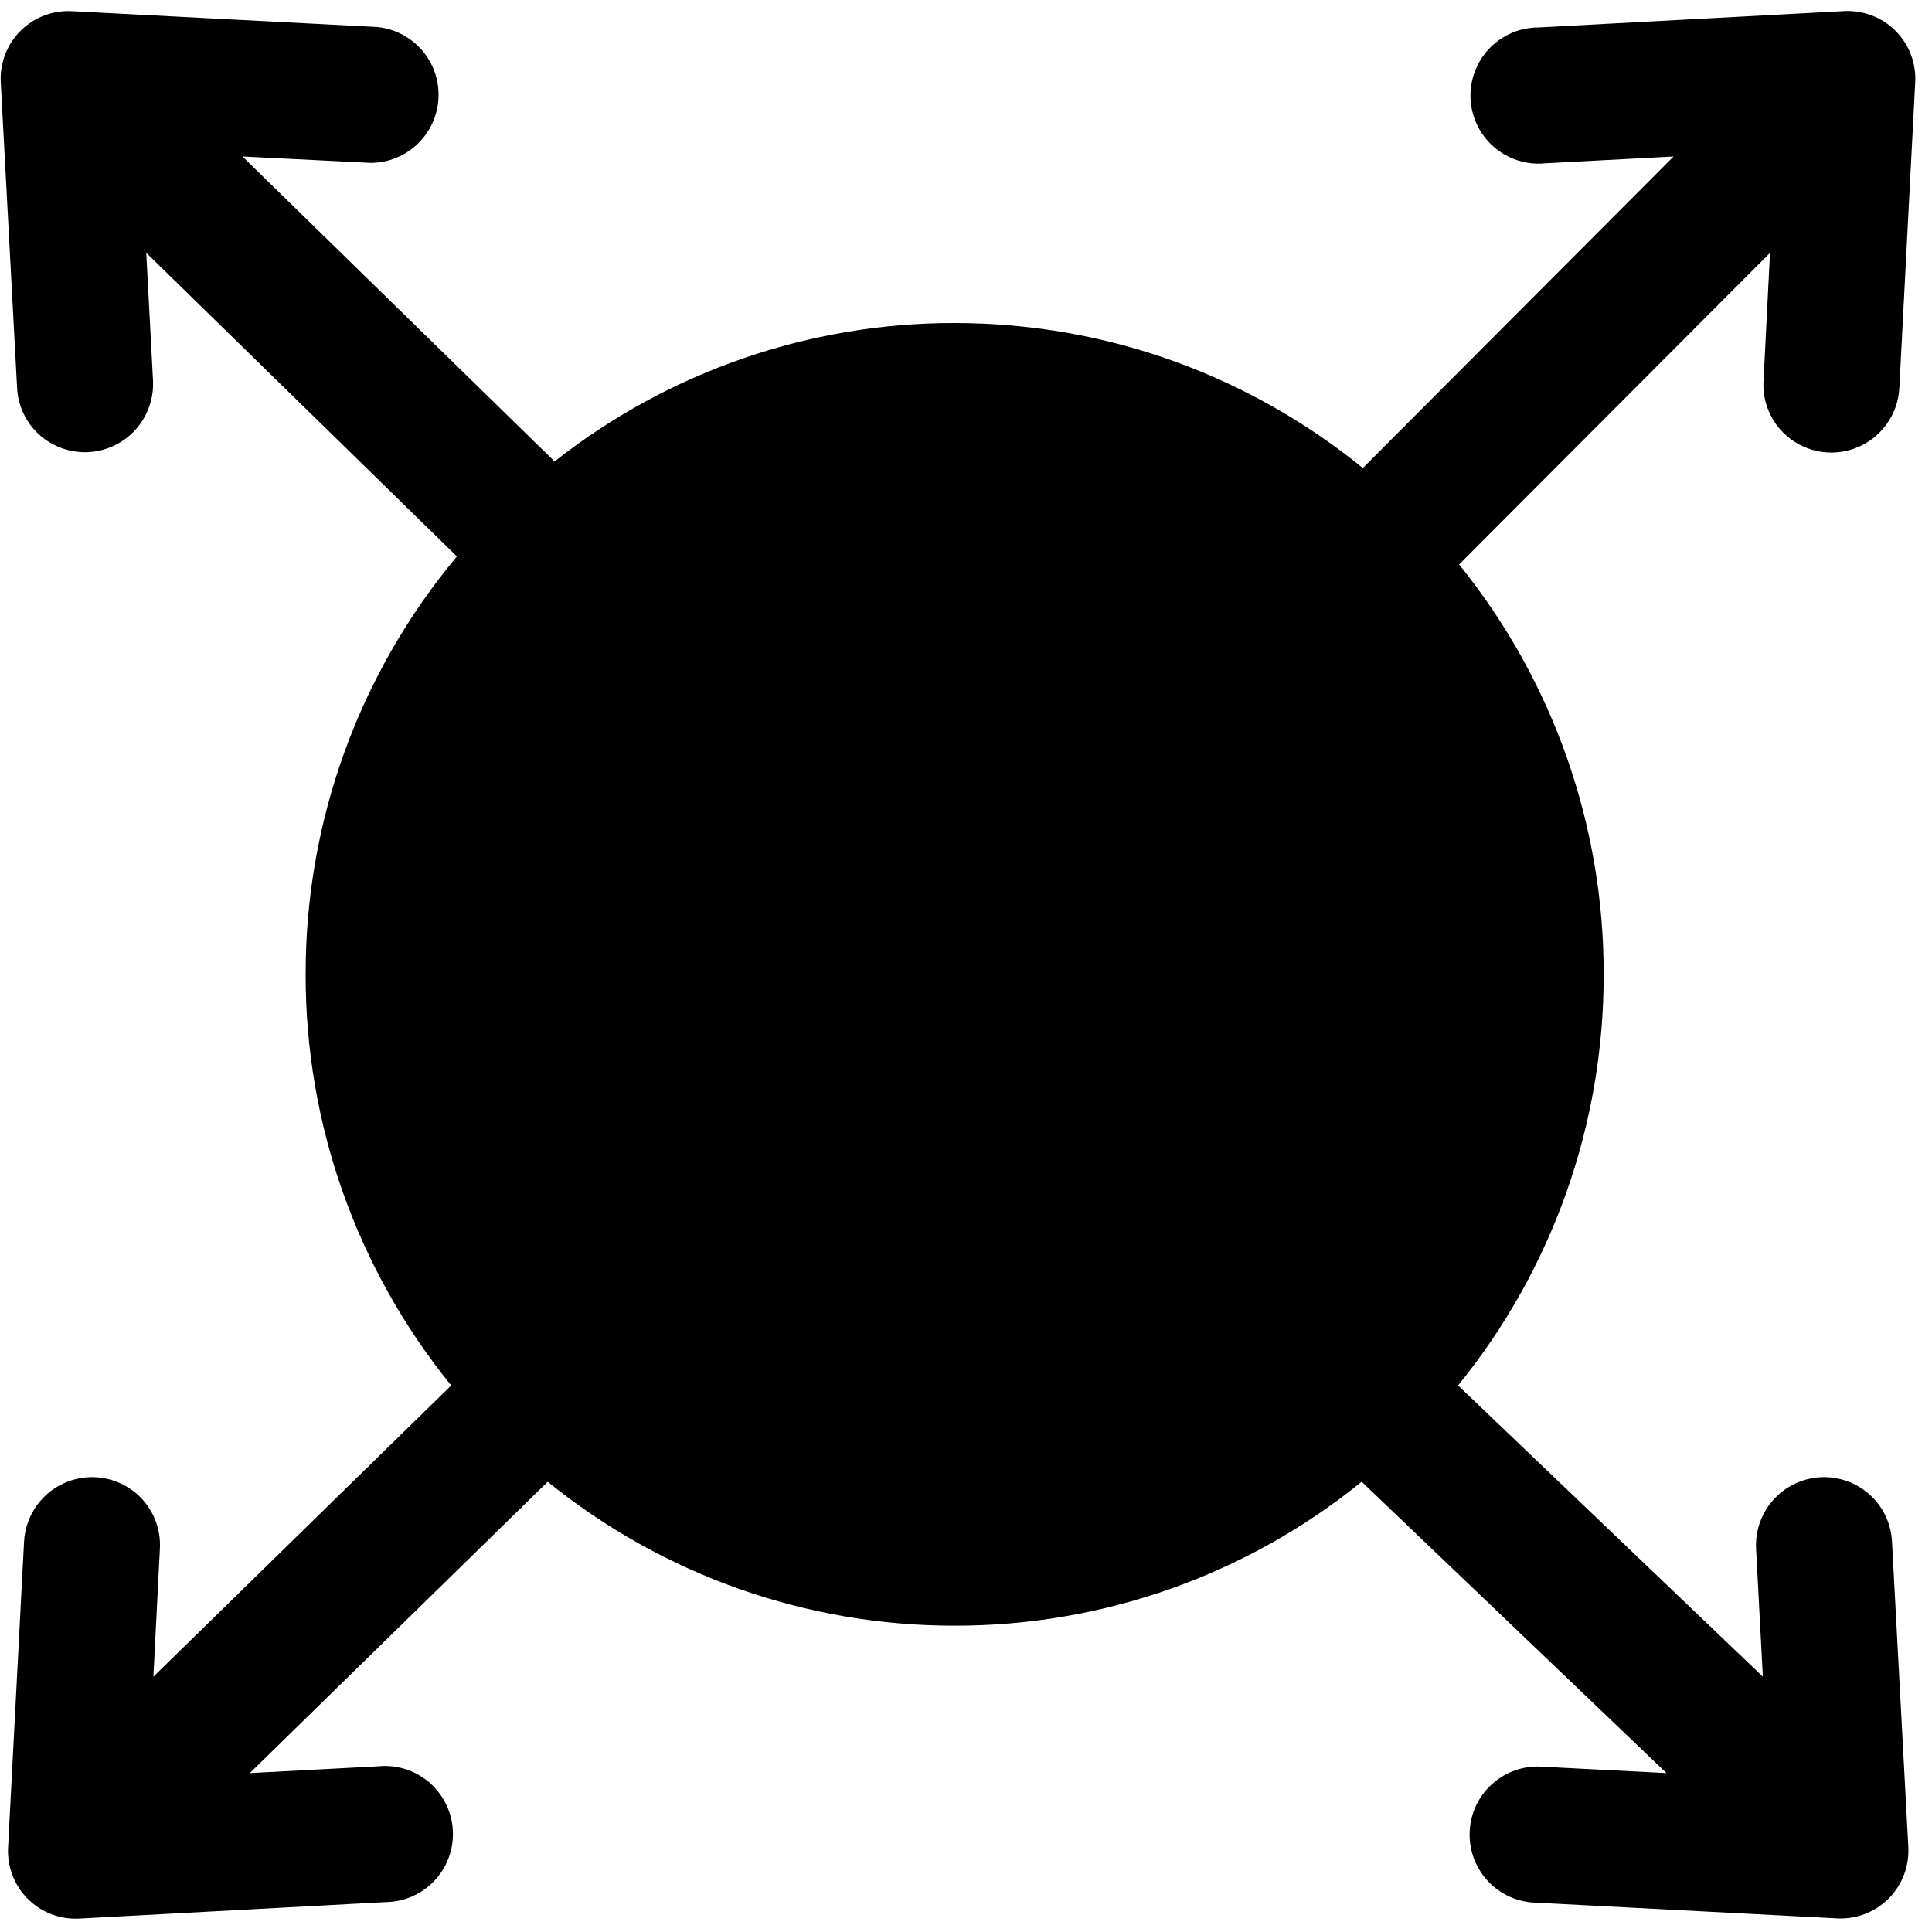
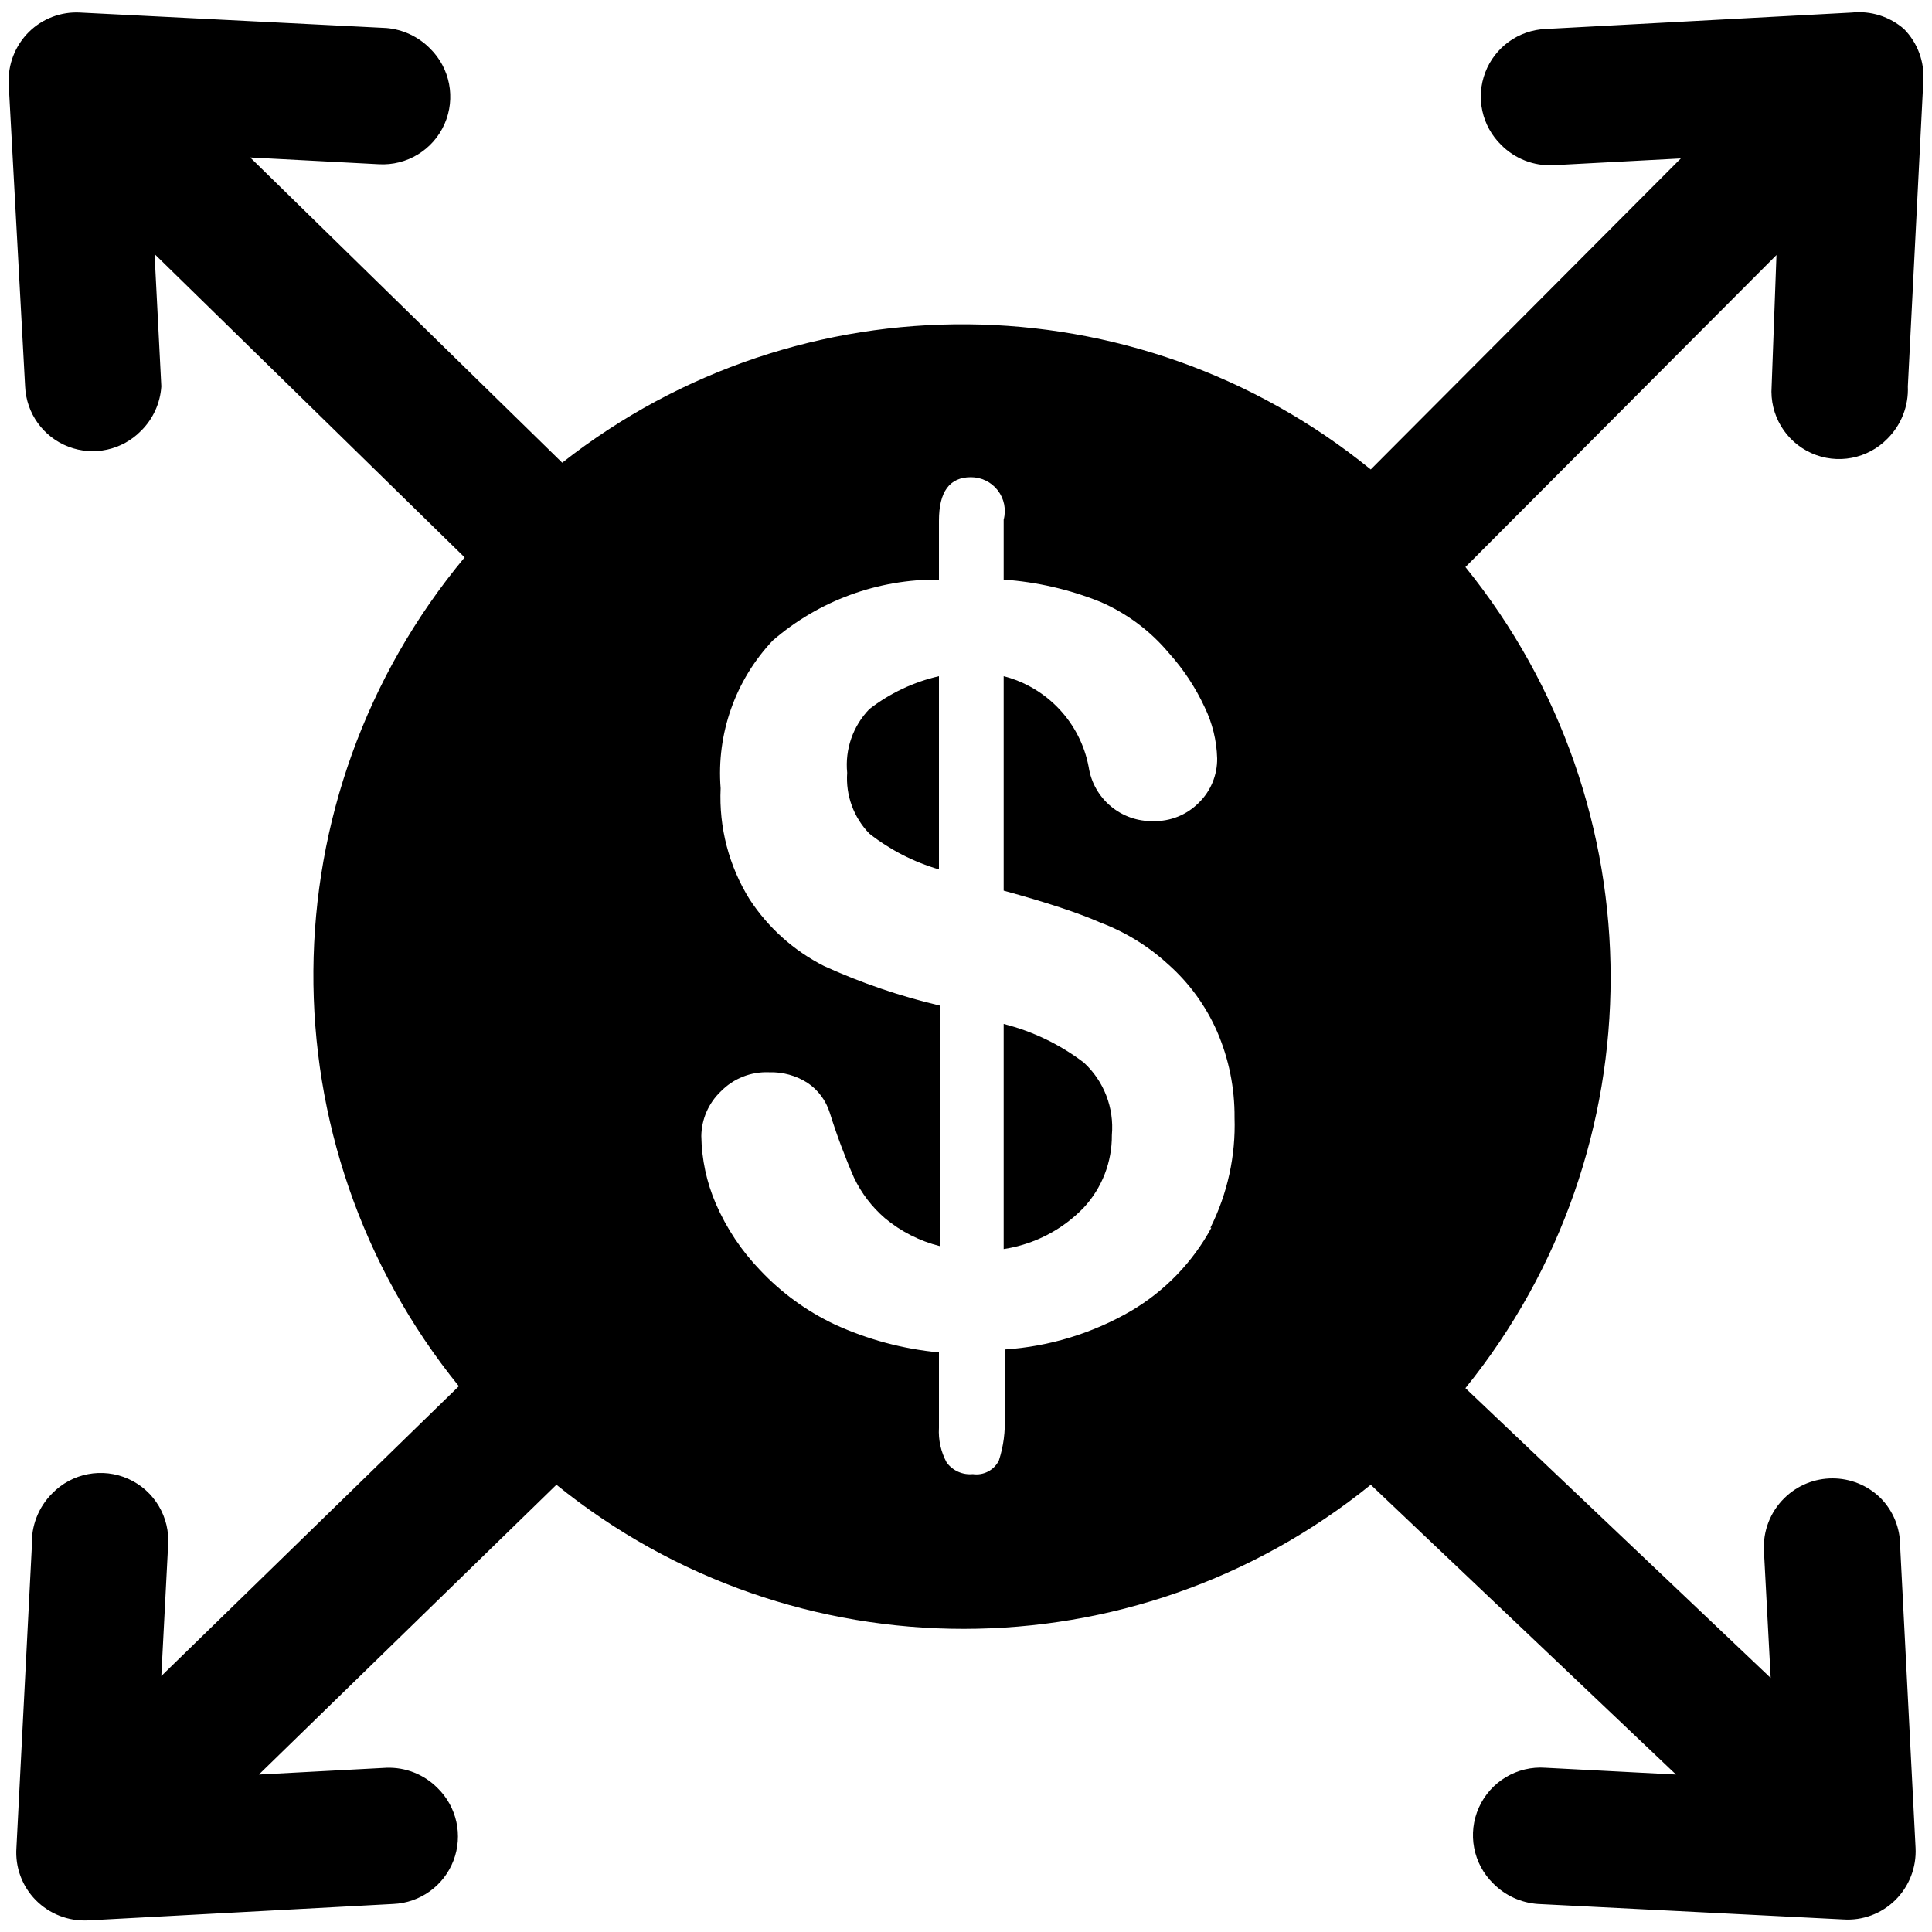
- <svg xmlns="http://www.w3.org/2000/svg" viewBox="0 0 20 20">
-   <path d="M15.105 5.844a6.73 6.73 0 0 1 1.496 4.242 6.73 6.73 0 0 1-1.507 4.256l3.155 3.015-.07-1.323a.705.705 0 0 1 1.203-.536.7.7 0 0 1 .204.462l.169 3.16a.702.702 0 0 1-.741.739l-3.16-.165a.705.705 0 0 1 .074-1.407l1.324.068-3.156-3.016a6.675 6.675 0 0 1-4.213 1.49 6.676 6.676 0 0 1-4.213-1.49l-3.084 3.016 1.323-.07a.705.705 0 1 1 .074 1.406l-3.16.17a.7.7 0 0 1-.739-.741l.165-3.16a.705.705 0 0 1 1.203-.462.701.701 0 0 1 .203.536l-.067 1.323 3.083-3.015a6.73 6.73 0 0 1-1.507-4.256A6.73 6.73 0 0 1 4.73 5.76L1.514 2.617l.07 1.323a.706.706 0 0 1-1.203.536.7.7 0 0 1-.204-.461L.008.855A.7.7 0 0 1 .75.116L3.91.28a.705.705 0 0 1-.074 1.406L2.51 1.62l3.231 3.157a6.674 6.674 0 0 1 4.14-1.433c1.602 0 3.073.563 4.227 1.501l3.217-3.225-1.323.07a.705.705 0 1 1-.074-1.406l3.159-.169a.7.7 0 0 1 .739.741l-.164 3.16a.705.705 0 0 1-1.203.462.701.701 0 0 1-.203-.537l.067-1.323-3.22 3.227zm-4.8-.479v.574c.379.04.703.117.973.234s.506.294.707.532c.159.18.282.367.368.558.087.191.13.367.13.526a.63.63 0 0 1-.193.46.637.637 0 0 1-.47.194c-.345 0-.57-.188-.672-.563-.117-.443-.397-.737-.842-.883V9.21c.438.12.786.23 1.046.33.26.098.492.242.697.43.218.195.387.428.505.699.119.271.178.568.178.89 0 .404-.095.783-.284 1.135-.188.353-.467.641-.834.864-.367.223-.803.356-1.308.399v.687c0 .209-.02.361-.061.457-.04.095-.13.143-.268.143-.127 0-.216-.039-.267-.117-.051-.077-.077-.198-.077-.361v-.798a3.337 3.337 0 0 1-1.083-.293 2.564 2.564 0 0 1-.773-.555 2.318 2.318 0 0 1-.459-.691 1.838 1.838 0 0 1-.148-.705c0-.17.066-.323.199-.46a.662.662 0 0 1 .495-.204.7.7 0 0 1 .402.111c.11.075.186.18.228.314.096.29.179.513.25.667.07.154.177.295.32.423.143.127.332.225.57.292v-2.472a6.463 6.463 0 0 1-1.187-.438 2.001 2.001 0 0 1-.774-.689c-.197-.297-.296-.68-.296-1.148 0-.61.193-1.11.58-1.5.386-.39.945-.616 1.676-.68v-.563c0-.298.111-.447.334-.447.226 0 .339.145.339.436zm0 5.226v2.328c.357-.07.633-.214.827-.43.194-.216.292-.468.292-.755 0-.308-.095-.547-.284-.715-.189-.169-.467-.311-.834-.428zm-.672-1.579V6.976c-.296.089-.528.205-.694.35-.166.146-.249.366-.249.66 0 .28.078.492.233.635.156.144.392.274.71.391z" />
+ <svg xmlns="http://www.w3.org/2000/svg" data-name="Layer 1" viewBox="0 0 20 20">
+   <path d="M19.47 15.51a.71.71 0 0 0-1 0 .71.71 0 0 0-.21.54l.07 1.32-3.16-3a6.76 6.76 0 0 0 0-8.5l3.22-3.23L18.34 4a.7.7 0 0 0 1.2.54.72.72 0 0 0 .21-.54l.16-3.16a.7.7 0 0 0-.2-.54.71.71 0 0 0-.54-.17L16 .3a.7.7 0 0 0-.46 1.2.71.71 0 0 0 .54.21l1.32-.07-3.21 3.22a6.7 6.7 0 0 0-8.37-.07L2.59 1.63l1.33.07A.7.7 0 0 0 4.45.5.72.72 0 0 0 4 .29L.83.13a.7.7 0 0 0-.53.2.71.71 0 0 0-.21.54L.26 4a.7.7 0 0 0 1.2.46.71.71 0 0 0 .21-.46L1.6 2.63l3.21 3.14a6.76 6.76 0 0 0-.06 8.58l-3.08 3L1.74 16a.7.7 0 0 0-1.2-.54.72.72 0 0 0-.21.54l-.16 3.13a.7.7 0 0 0 .2.54.71.71 0 0 0 .54.21l3.16-.17a.7.7 0 0 0 .46-1.2.71.71 0 0 0-.53-.21l-1.32.07 3.08-3a6.7 6.7 0 0 0 8.43 0l3.16 3L16 18.3a.7.7 0 0 0-.54 1.2.72.72 0 0 0 .46.21l3.16.16a.7.7 0 0 0 .54-.2.71.71 0 0 0 .21-.54L19.67 16a.7.7 0 0 0-.2-.49zm-6.93-2.8a2.24 2.24 0 0 1-.83.86 3 3 0 0 1-1.31.4v.69a1.25 1.25 0 0 1-.06.46.26.26 0 0 1-.27.14.3.3 0 0 1-.27-.12.67.67 0 0 1-.08-.36V14a3.34 3.34 0 0 1-1.08-.29 2.56 2.56 0 0 1-.77-.56 2.32 2.32 0 0 1-.46-.69 1.84 1.84 0 0 1-.15-.7.65.65 0 0 1 .2-.46.66.66 0 0 1 .5-.2.7.7 0 0 1 .4.11.58.58 0 0 1 .23.31 6.7 6.7 0 0 0 .25.67 1.28 1.28 0 0 0 .32.42 1.43 1.43 0 0 0 .57.29v-2.49a6.47 6.47 0 0 1-1.2-.41 2 2 0 0 1-.77-.69 2 2 0 0 1-.3-1.15A2 2 0 0 1 8 6.63 2.59 2.59 0 0 1 9.72 6v-.61q0-.45.33-.45a.35.35 0 0 1 .34.44V6a3.31 3.31 0 0 1 1 .23 1.92 1.92 0 0 1 .71.53 2.26 2.26 0 0 1 .37.56 1.29 1.29 0 0 1 .13.53.63.63 0 0 1-.19.46.64.64 0 0 1-.47.19.66.66 0 0 1-.67-.56 1.2 1.2 0 0 0-.88-.94v2.22q.66.18 1 .33a2.17 2.17 0 0 1 .7.43 2 2 0 0 1 .51.7 2.2 2.2 0 0 1 .18.89 2.37 2.37 0 0 1-.25 1.14z" />
+   <path d="M10.39 10.6v2.33a1.45 1.45 0 0 0 .83-.43 1.09 1.09 0 0 0 .29-.75.91.91 0 0 0-.29-.75 2.3 2.3 0 0 0-.83-.4zM8.77 8a.82.82 0 0 0 .23.63 2.14 2.14 0 0 0 .72.37V7a1.85 1.85 0 0 0-.72.34.83.83 0 0 0-.23.66z" />
</svg>
